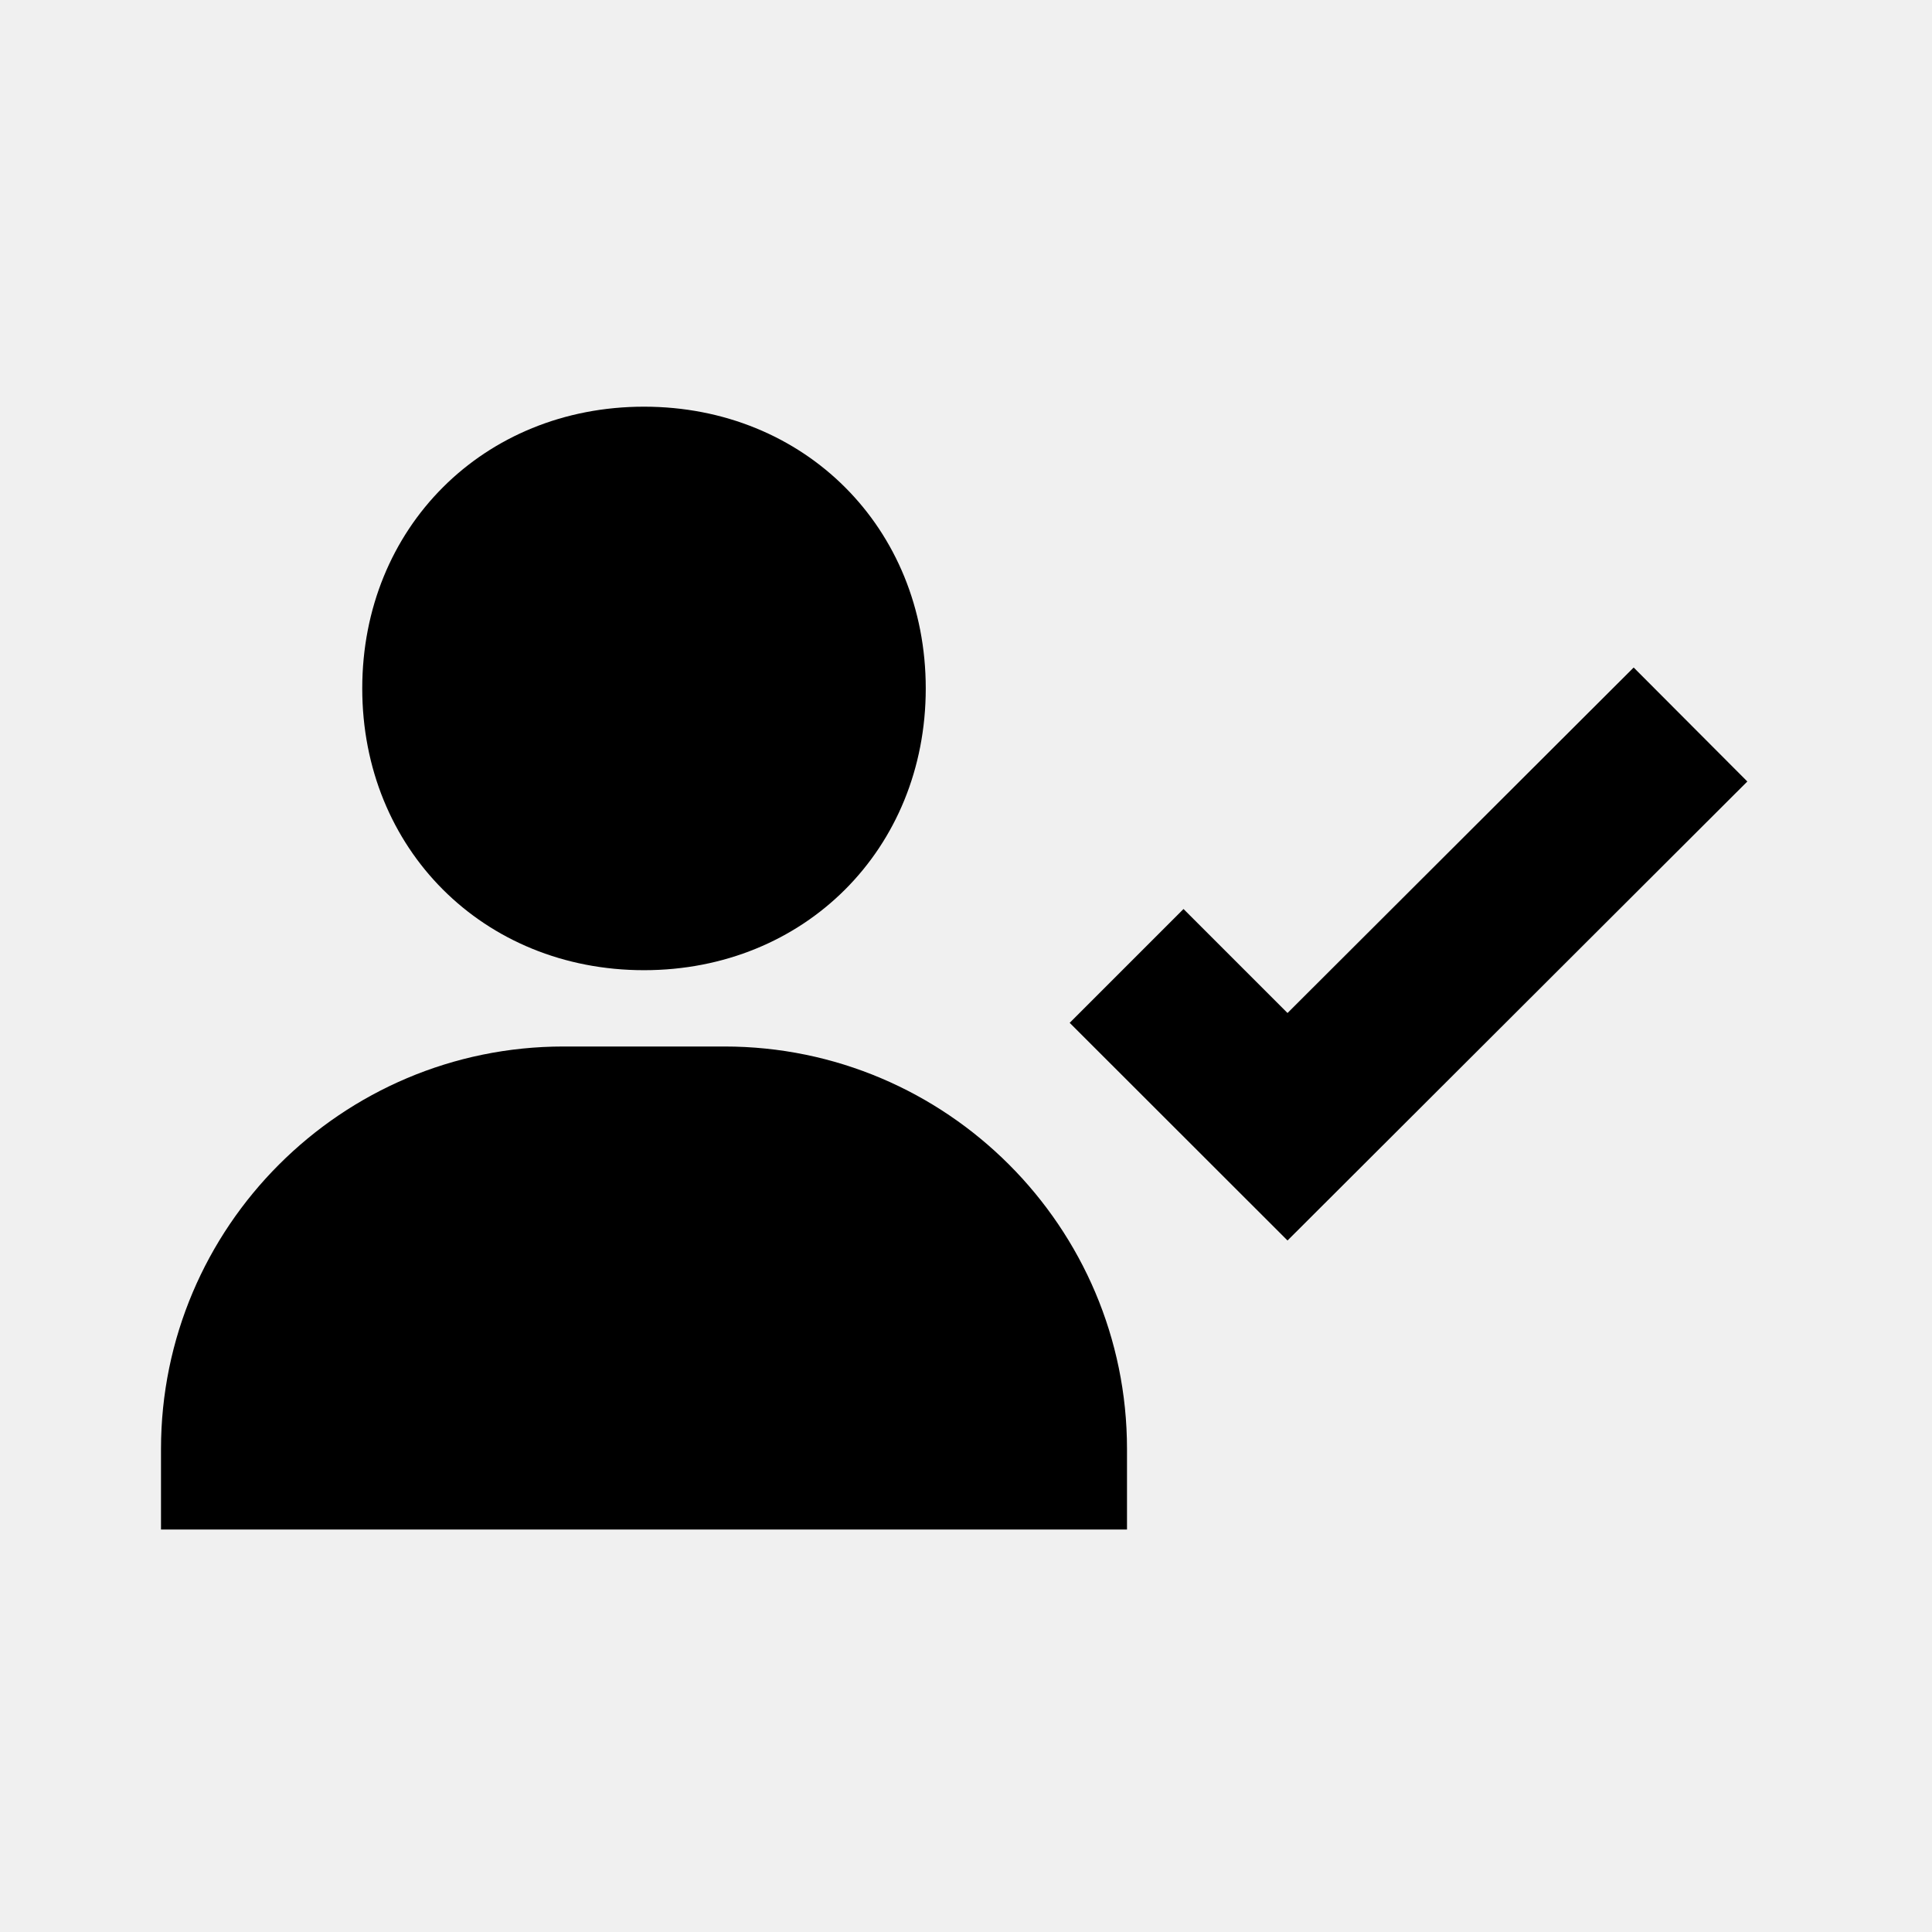
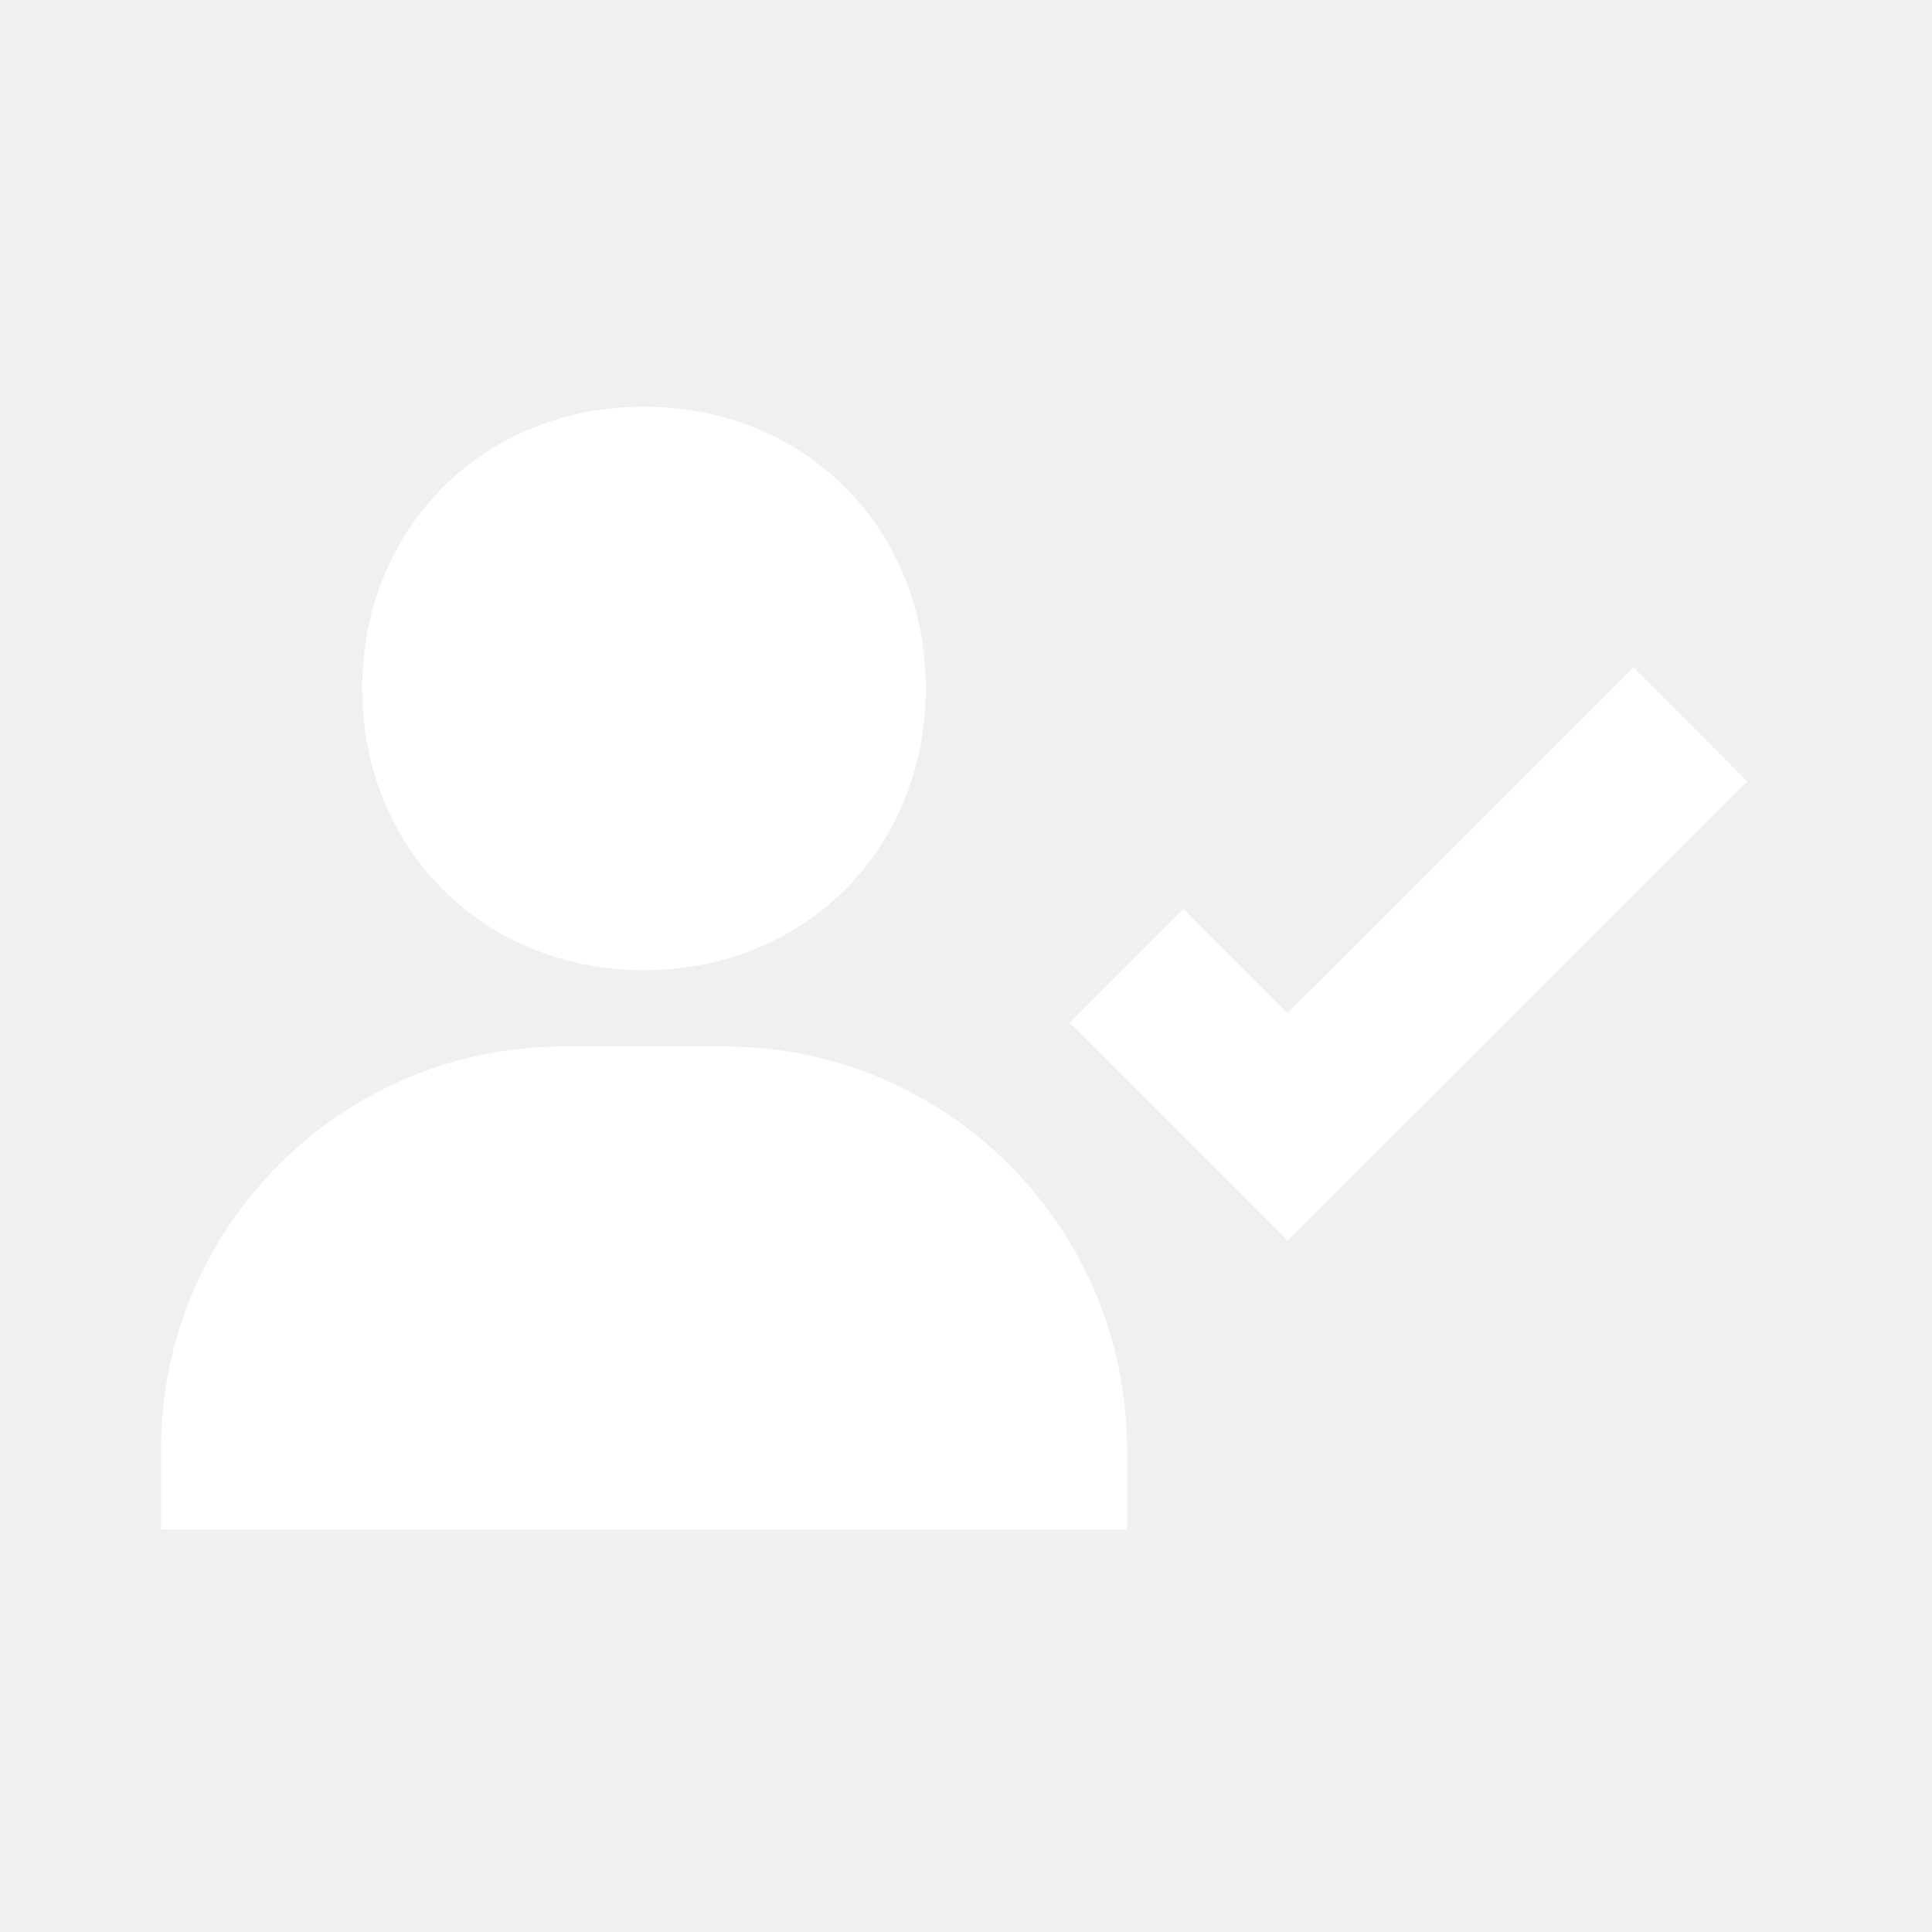
- <svg xmlns="http://www.w3.org/2000/svg" width="24" height="24" viewBox="0 0 24 24">
+ <svg xmlns="http://www.w3.org/2000/svg" width="24" height="24" fill="white" viewBox="0 0 24 24">
  <path d="M8 12.052c1.995 0 3.5-1.505 3.5-3.5s-1.505-3.5-3.5-3.5-3.5 1.505-3.5 3.5 1.505 3.5 3.5 3.5zM9 13H7c-2.757 0-5 2.243-5 5v1h12v-1c0-2.757-2.243-5-5-5zm11.294-4.708-4.3 4.292-1.292-1.292-1.414 1.414 2.706 2.704 5.712-5.702z" />
</svg>
